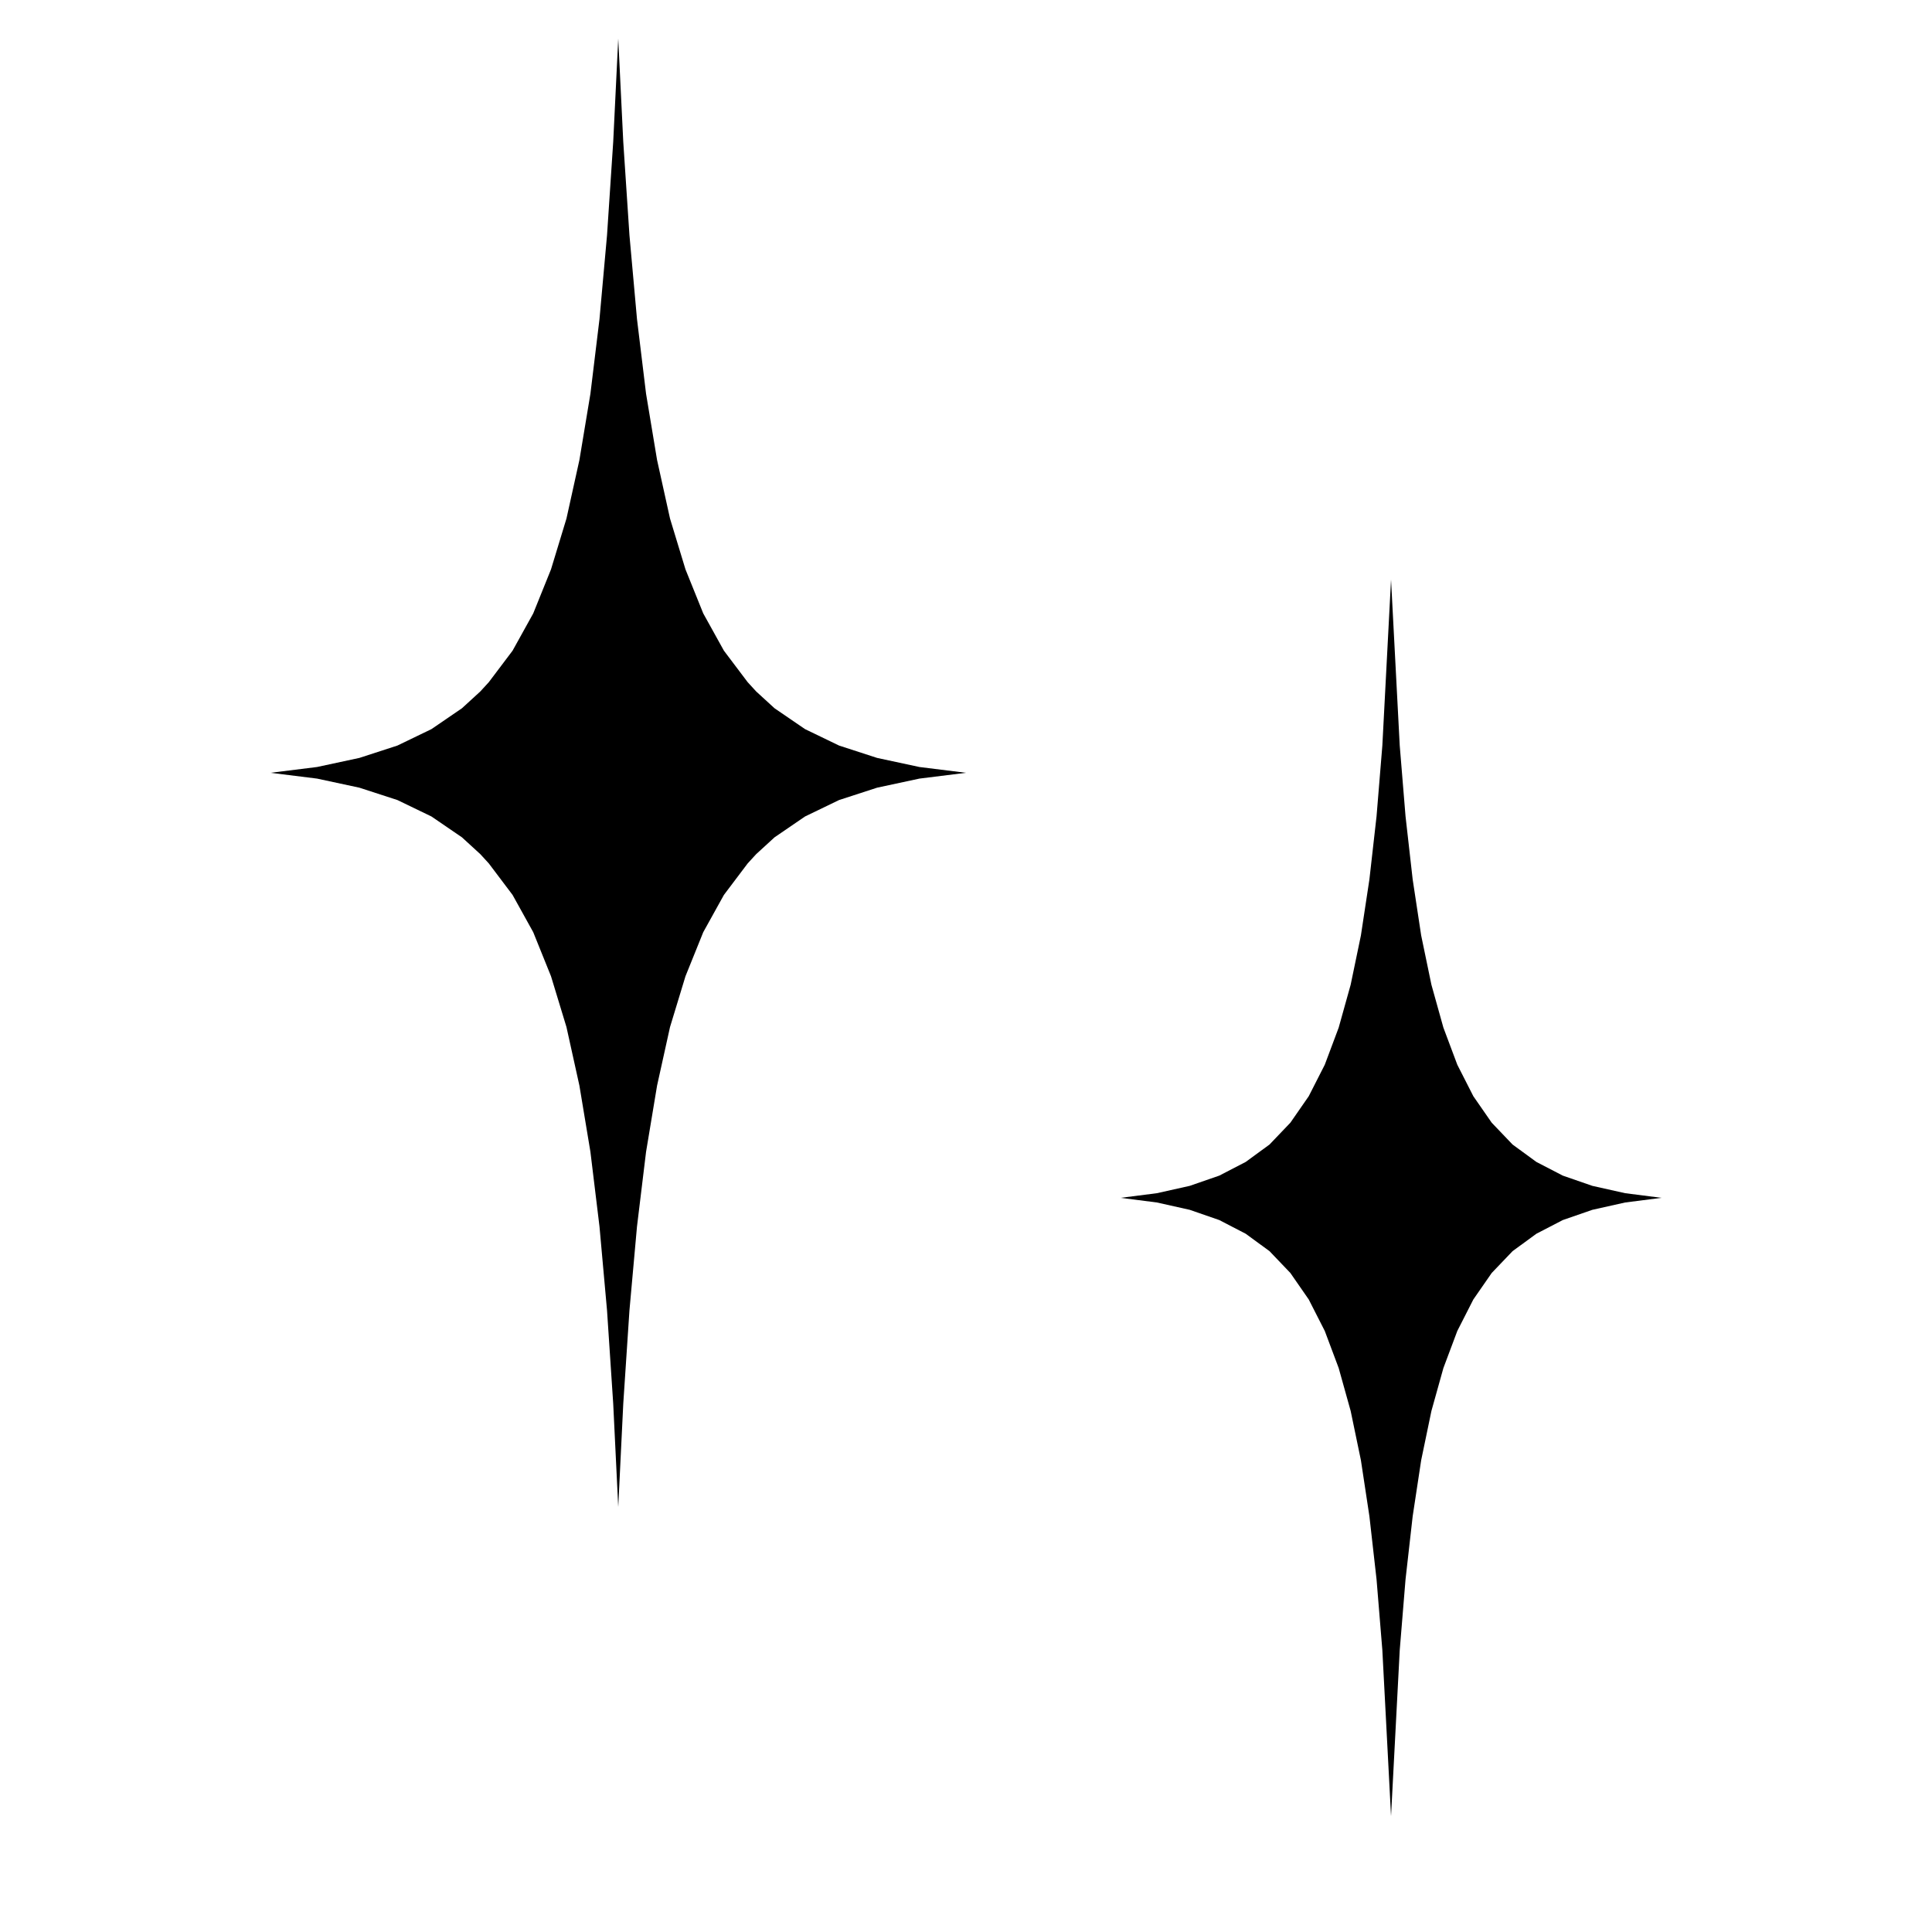
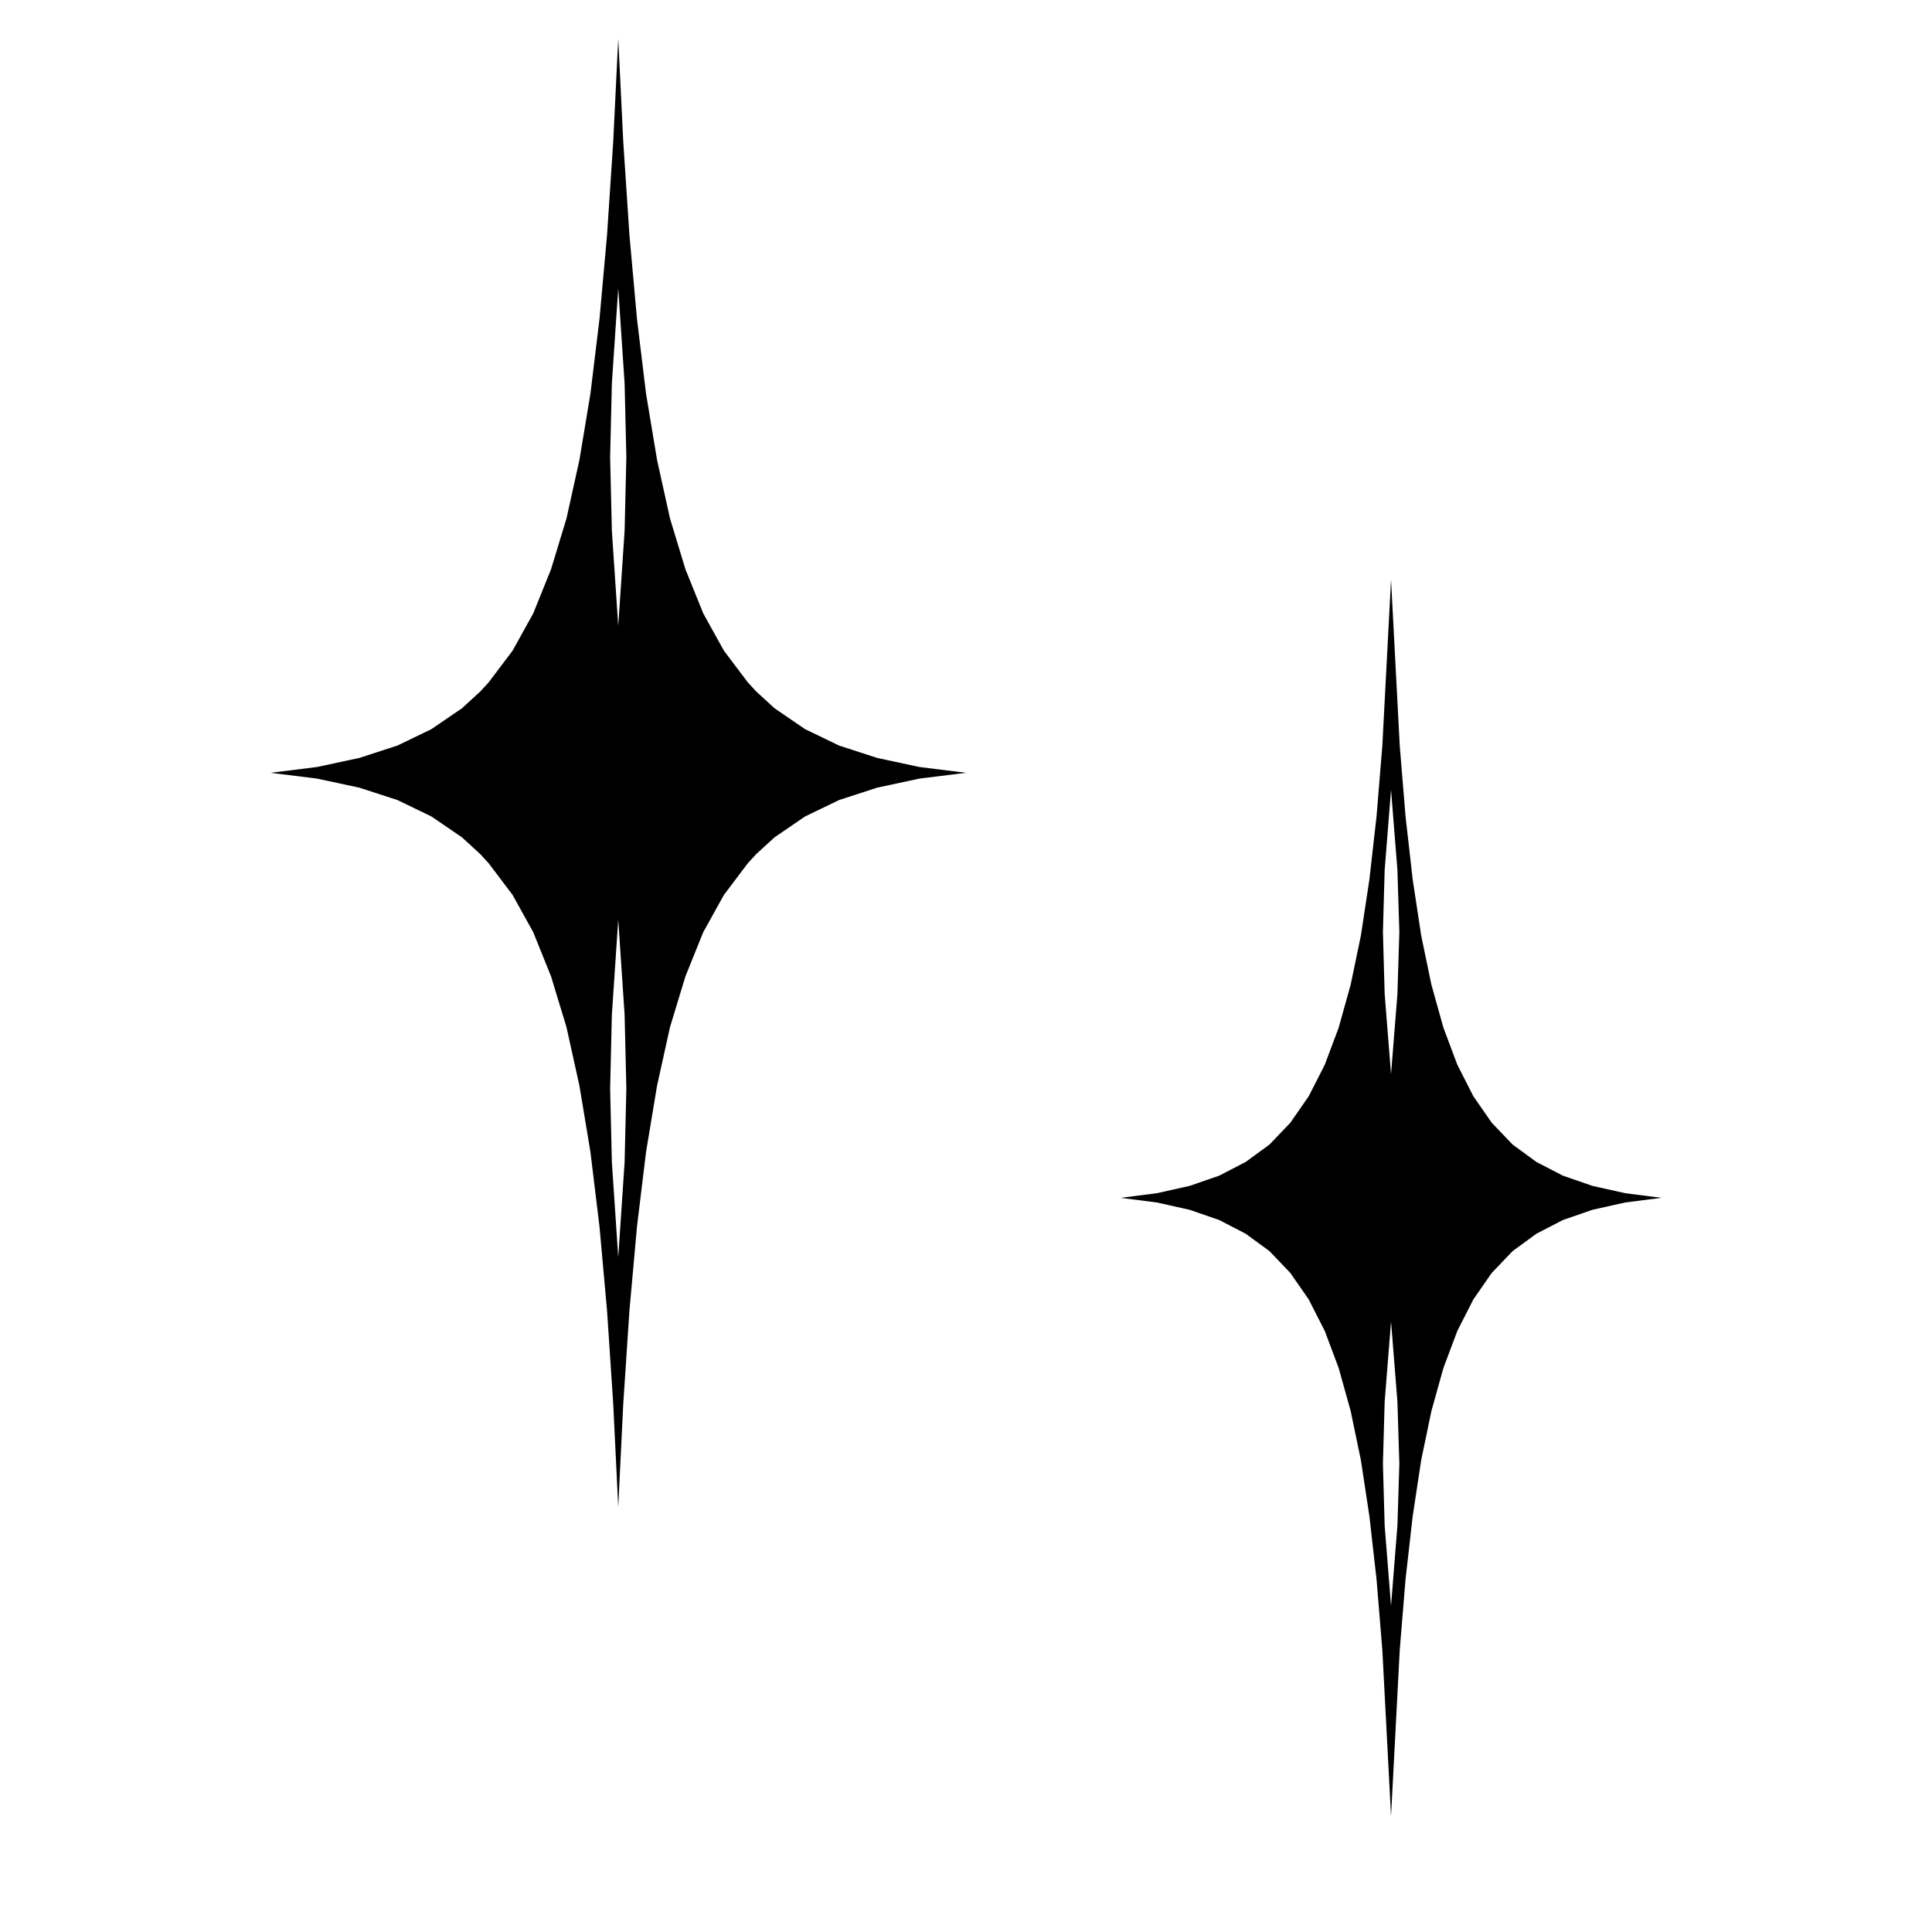
<svg xmlns="http://www.w3.org/2000/svg" viewBox="0 0 100 100">
-   <path d="M14 40L16.41 39.7L18.6 39.23L20.57 38.59L22.33 37.74L23.91 36.66L24.86 35.79L25.3 35.31L26.53 33.68L27.6 31.75L28.52 29.47L29.32 26.84L29.99 23.81L30.56 20.38L31.03 16.51L31.42 12.17L31.74 7.34L32 2L32.26 7.34L32.58 12.17L32.97 16.51L33.44 20.38L34.01 23.81L34.68 26.84L35.48 29.47L36.4 31.75L37.47 33.68L38.7 35.31L39.14 35.79L40.09 36.66L41.67 37.74L43.43 38.59L45.4 39.23L47.59 39.7L50 40L47.59 40.3L45.4 40.77L43.43 41.41L41.67 42.26L40.09 43.34L39.14 44.21L38.7 44.69L37.47 46.32L36.4 48.25L35.48 50.53L34.68 53.16L34.01 56.19L33.44 59.62L32.97 63.49L32.58 67.83L32.26 72.66L32 78L31.74 72.66L31.42 67.83L31.03 63.49L30.56 59.62L29.99 56.19L29.32 53.16L28.52 50.53L27.6 48.25L26.53 46.32L25.3 44.69L24.86 44.21L23.91 43.34L22.33 42.26L20.57 41.41L18.6 40.77L16.41 40.3ZM58 62L59.88 61.76L61.58 61.38L63.11 60.85L64.48 60.14L65.71 59.24L66.79 58.11L67.74 56.74L68.57 55.11L69.29 53.19L69.91 50.97L70.44 48.42L70.88 45.52L71.25 42.25L71.55 38.59L72 30L72.45 38.59L72.75 42.25L73.12 45.52L73.56 48.42L74.09 50.97L74.71 53.19L75.43 55.11L76.26 56.74L77.21 58.11L78.29 59.24L79.52 60.14L80.89 60.85L82.42 61.38L84.12 61.76L86 62L84.12 62.24L82.42 62.62L80.89 63.15L79.52 63.86L78.29 64.76L77.21 65.89L76.26 67.26L75.43 68.89L74.71 70.81L74.09 73.03L73.56 75.58L73.12 78.48L72.75 81.75L72.45 85.41L72 94L71.55 85.41L71.25 81.75L70.88 78.48L70.44 75.58L69.91 73.03L69.29 70.81L68.57 68.89L67.74 67.26L66.79 65.89L65.71 64.76L64.48 63.86L63.11 63.15L61.58 62.62L59.88 62.24Z" fill="currentColor" />
+   <path d="M14 40L16.41 39.7L18.6 39.23L20.57 38.59L22.33 37.74L23.91 36.66L24.86 35.79L25.3 35.31L26.53 33.68L27.6 31.75L28.52 29.47L29.32 26.84L29.99 23.81L30.56 20.38L31.03 16.51L31.42 12.17L31.74 7.34L32 2L32.26 7.34L32.58 12.17L32.97 16.51L33.44 20.38L34.01 23.81L34.68 26.84L35.48 29.47L36.4 31.75L37.47 33.68L38.7 35.31L39.14 35.79L40.09 36.66L41.67 37.74L43.43 38.59L45.4 39.23L47.59 39.7L50 40L47.59 40.3L45.4 40.77L43.43 41.41L41.67 42.26L40.09 43.34L39.14 44.21L38.7 44.69L37.47 46.32L36.4 48.25L35.48 50.53L34.68 53.16L34.01 56.19L33.44 59.62L32.97 63.49L32.58 67.83L32.26 72.66L32 78L31.74 72.66L31.42 67.83L31.03 63.49L30.56 59.62L29.99 56.19L29.32 53.16L28.52 50.53L27.6 48.25L26.53 46.32L25.3 44.69L24.86 44.21L23.91 43.34L22.33 42.26L20.57 41.41L18.6 40.77L16.41 40.3ZM31.58 23.66L31.67 27.47L32 32.4L32.33 27.47L32.42 23.66L32.33 19.85L32 14.92L31.67 19.85ZM31.58 56.34L31.67 60.15L32 65.08L32.33 60.15L32.42 56.34L32.33 52.53L32 47.6L31.67 52.53ZM58 62L59.88 61.76L61.58 61.38L63.11 60.85L64.48 60.14L65.71 59.24L66.79 58.11L67.74 56.74L68.57 55.11L69.29 53.19L69.91 50.97L70.44 48.42L70.88 45.52L71.25 42.25L71.55 38.59L72 30L72.45 38.59L72.75 42.25L73.12 45.52L73.56 48.42L74.09 50.97L74.71 53.19L75.43 55.11L76.26 56.74L77.21 58.11L78.29 59.24L79.52 60.14L80.89 60.85L82.42 61.38L84.12 61.76L86 62L84.12 62.24L82.42 62.62L80.89 63.15L79.52 63.86L78.29 64.76L77.21 65.89L76.26 67.26L75.43 68.89L74.71 70.81L74.09 73.03L73.56 75.58L73.12 78.48L72.75 81.75L72.45 85.41L72 94L71.55 85.41L71.25 81.75L70.88 78.48L70.44 75.58L69.91 73.03L69.29 70.81L68.57 68.89L67.74 67.26L66.79 65.89L65.71 64.76L64.48 63.86L63.11 63.15L61.58 62.62L59.88 62.24ZM71.58 48.24L71.67 51.45L72 55.6L72.33 51.45L72.43 48.24L72.33 45.03L72 40.88L71.67 45.03ZM71.58 75.76L71.67 78.97L72 83.12L72.33 78.97L72.43 75.76L72.33 72.55L72 68.4L71.67 72.55Z" fill="currentColor" />
</svg>
